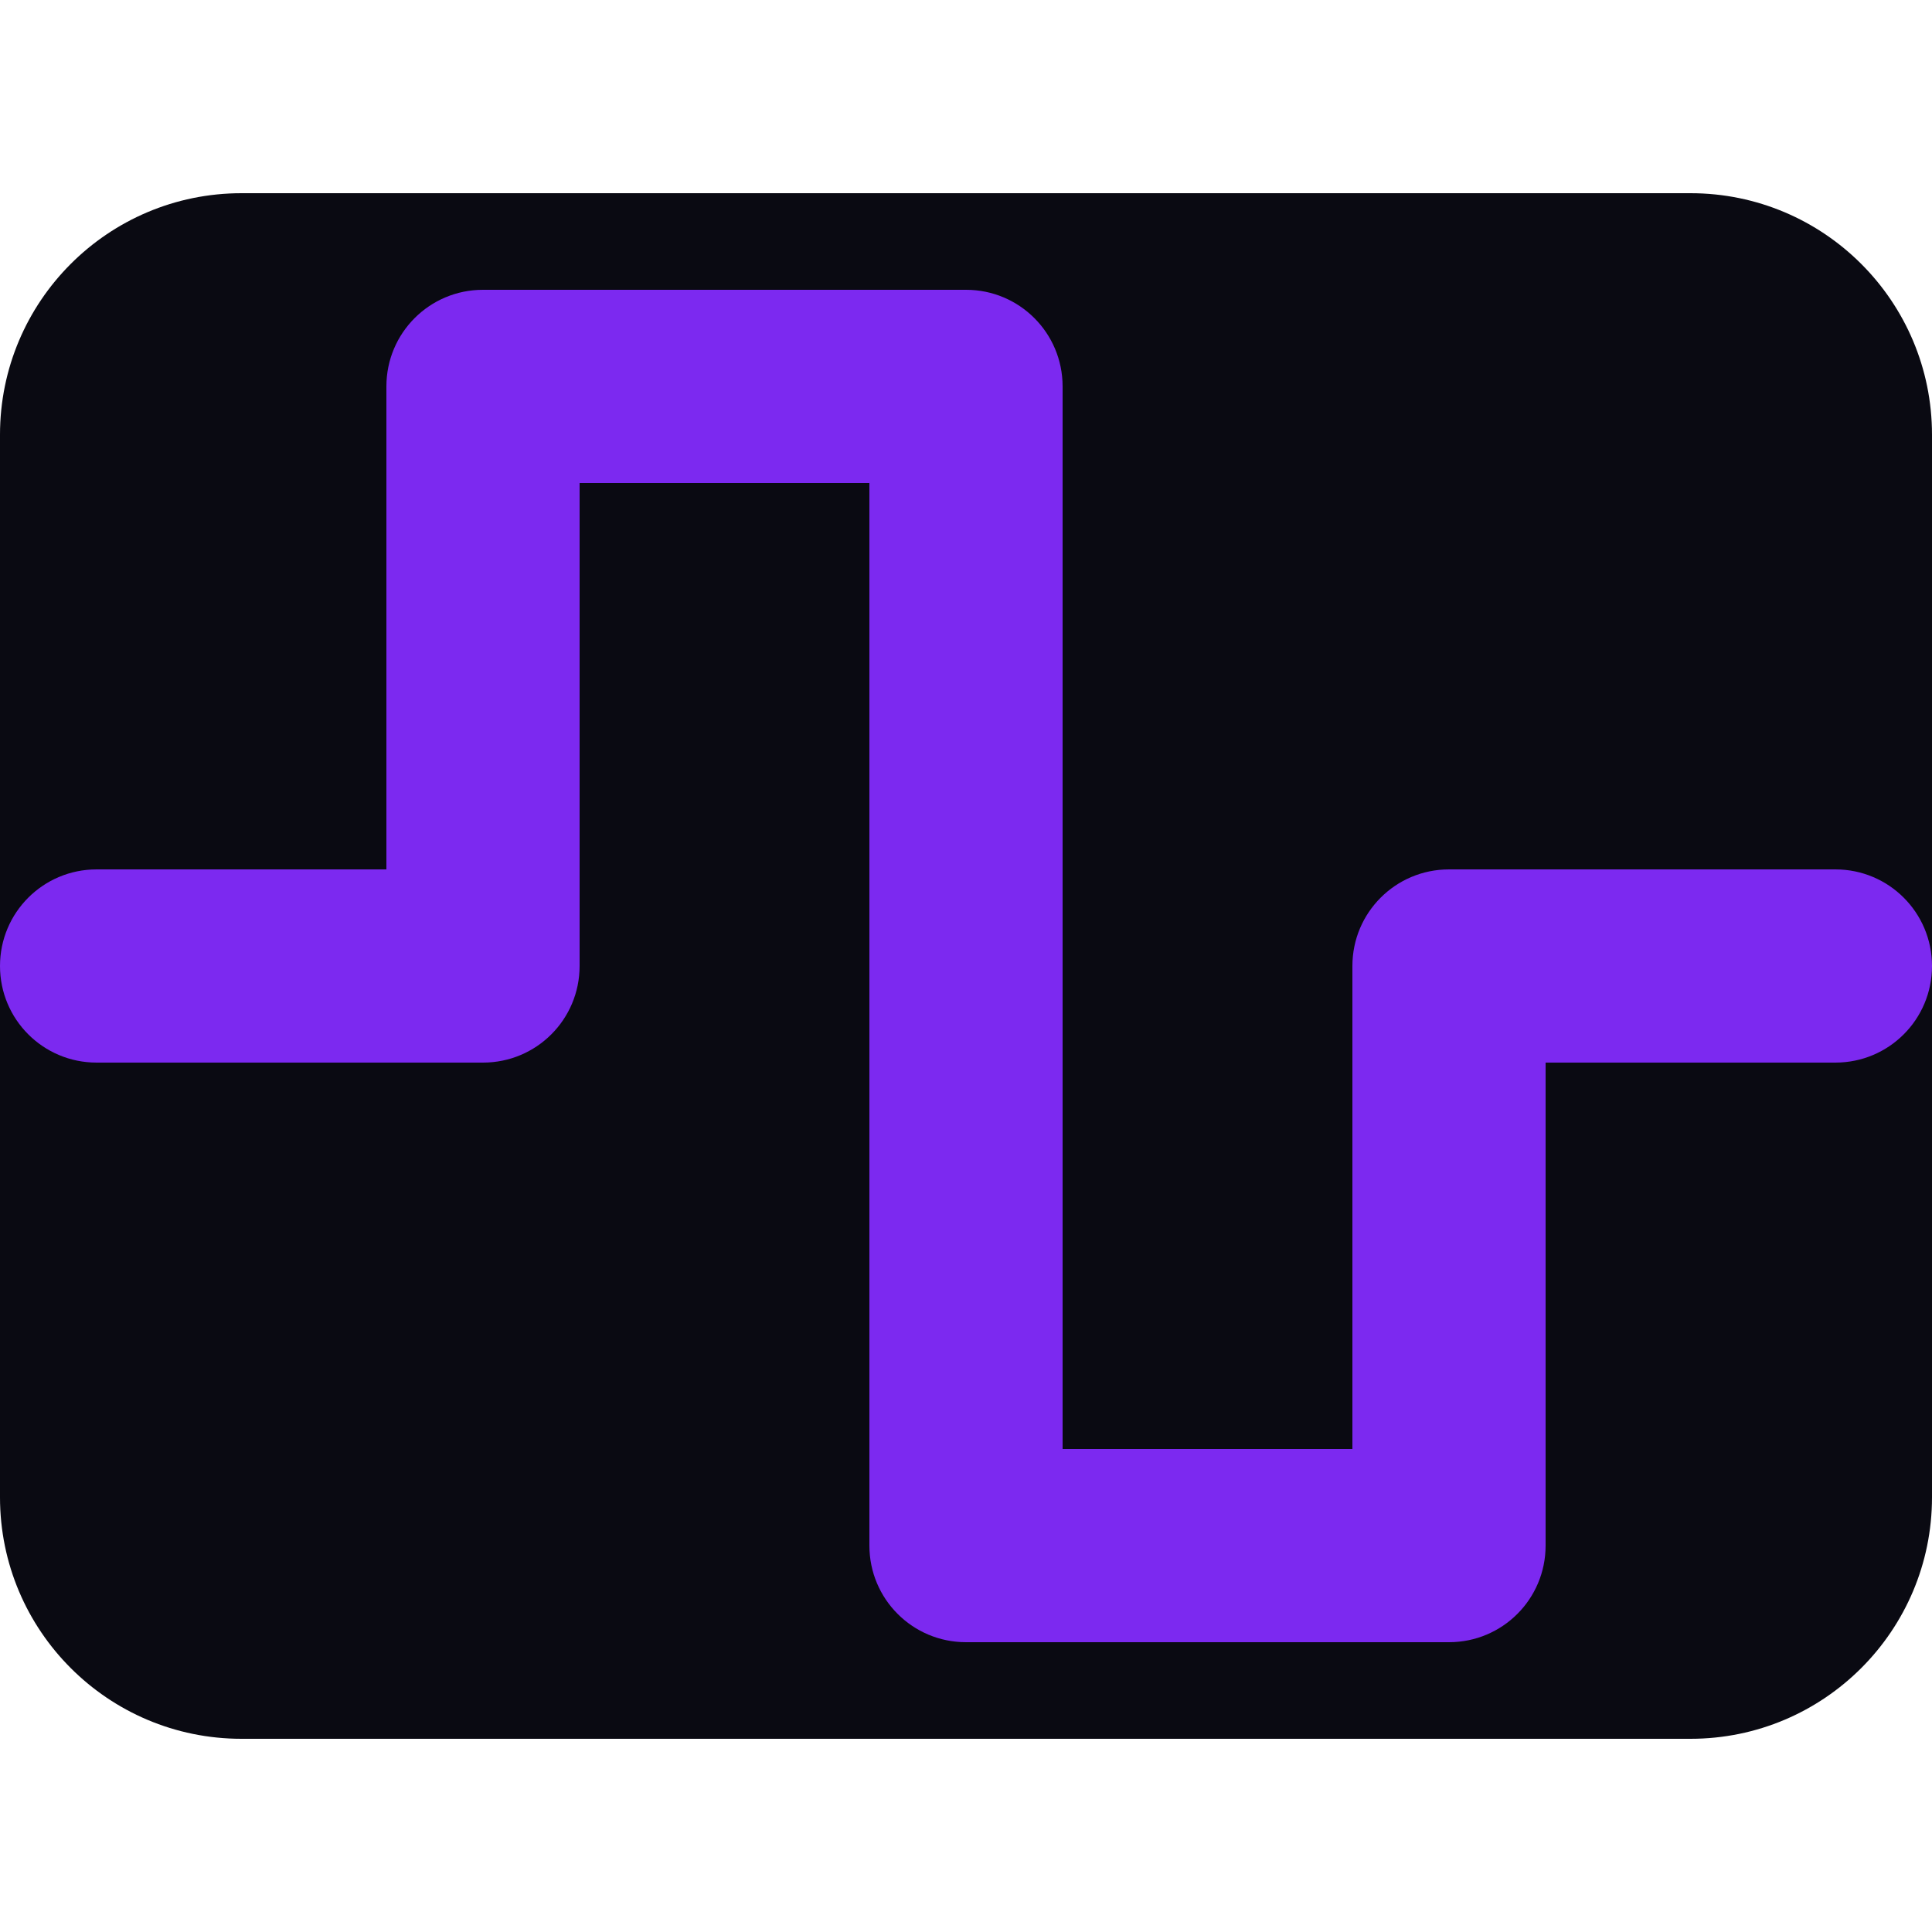
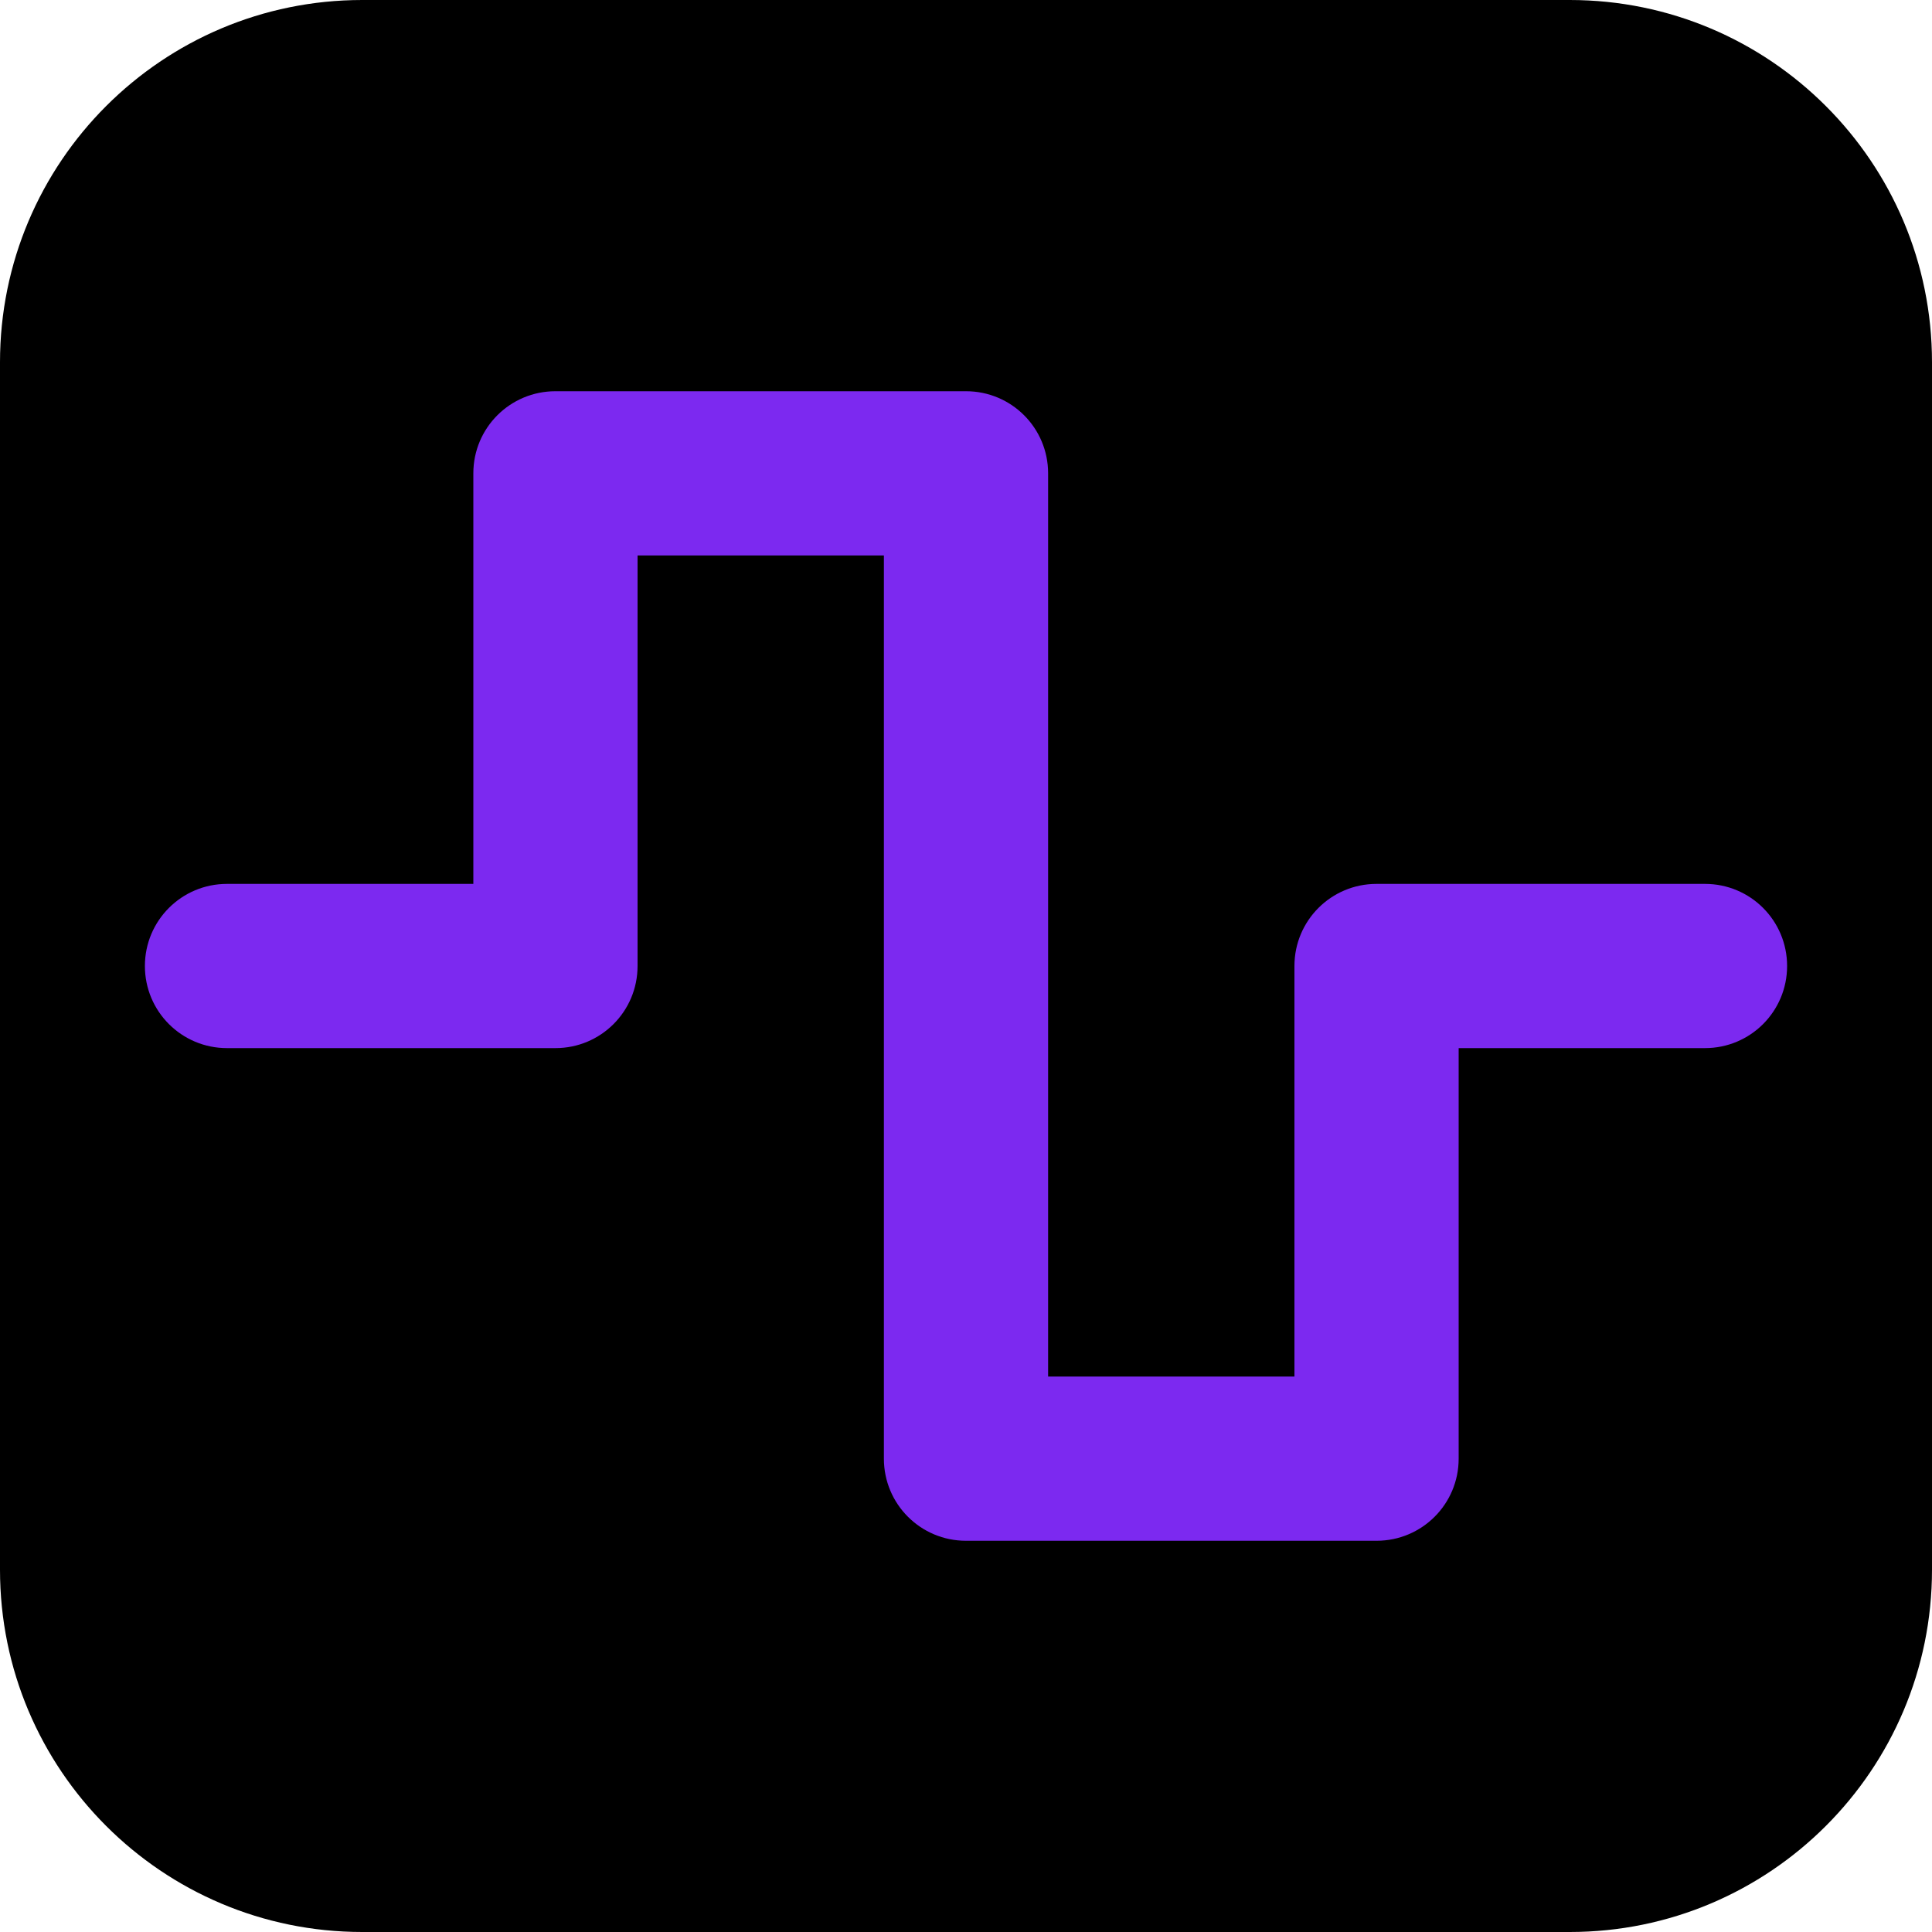
- <svg xmlns="http://www.w3.org/2000/svg" viewBox="0 0 640 512" width="64" height="64">
-   <rect width="640" height="512" rx="80" fill="#0a0a12" />
-   <path fill="#7C29F0" d="M128 64c0-17.7 14.3-32 32-32l160 0c17.7 0 32 14.3 32 32l0 352 96 0 0-160c0-17.7 14.3-32 32-32l128 0c17.7 0 32 14.3 32 32s-14.3 32-32 32l-96 0 0 160c0 17.7-14.3 32-32 32l-160 0c-17.7 0-32-14.3-32-32l0-352-96 0 0 160c0 17.7-14.3 32-32 32L32 288c-17.7 0-32-14.3-32-32s14.3-32 32-32l96 0 0-160z" />
+ <svg xmlns="http://www.w3.org/2000/svg" viewBox="0 0 512 512">
+   <rect width="512" height="512" rx="96" fill="#000" />
+   <path fill="#7C29F0" transform="translate(38.4 81.92) scale(0.68)" d="M128 64c0-17.7 14.3-32 32-32l160 0c17.7 0 32 14.3 32 32l0 352 96 0 0-160c0-17.7 14.3-32 32-32l128 0c17.7 0 32 14.3 32 32s-14.3 32-32 32l-96 0 0 160c0 17.7-14.3 32-32 32l-160 0c-17.7 0-32-14.3-32-32l0-352-96 0 0 160c0 17.7-14.3 32-32 32L32 288c-17.7 0-32-14.3-32-32s14.3-32 32-32l96 0 0-160z" />
</svg>
